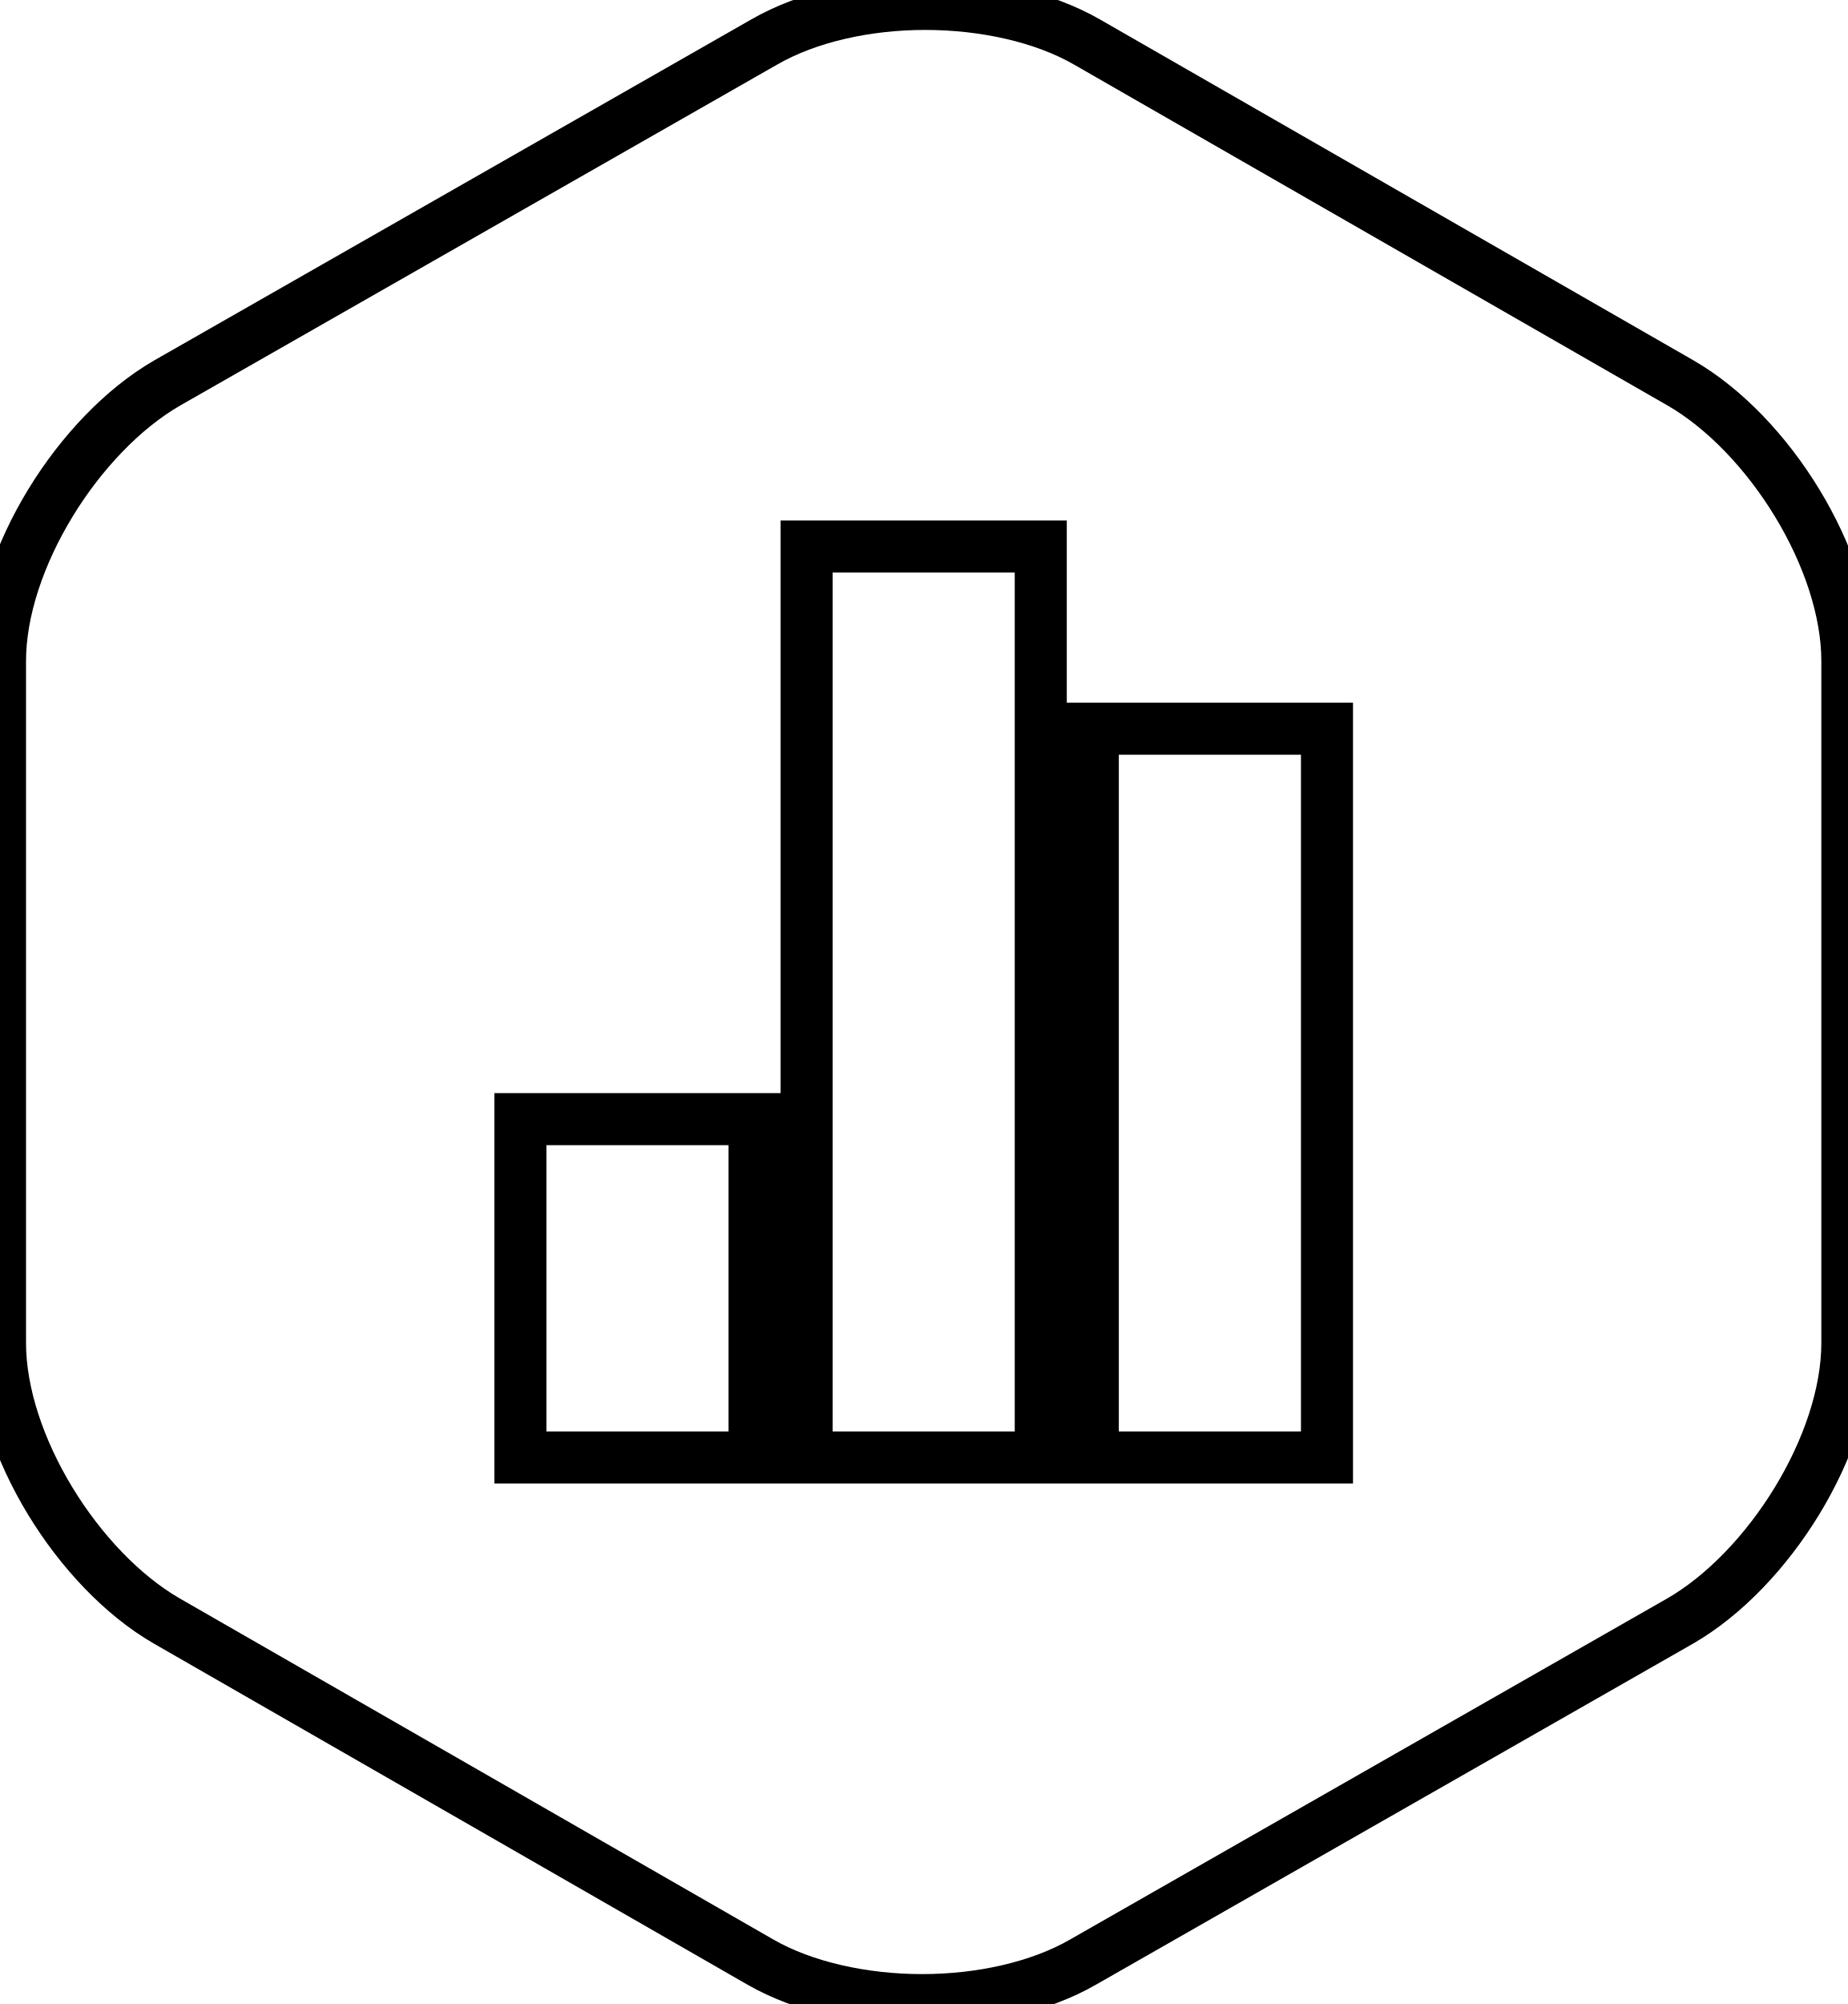
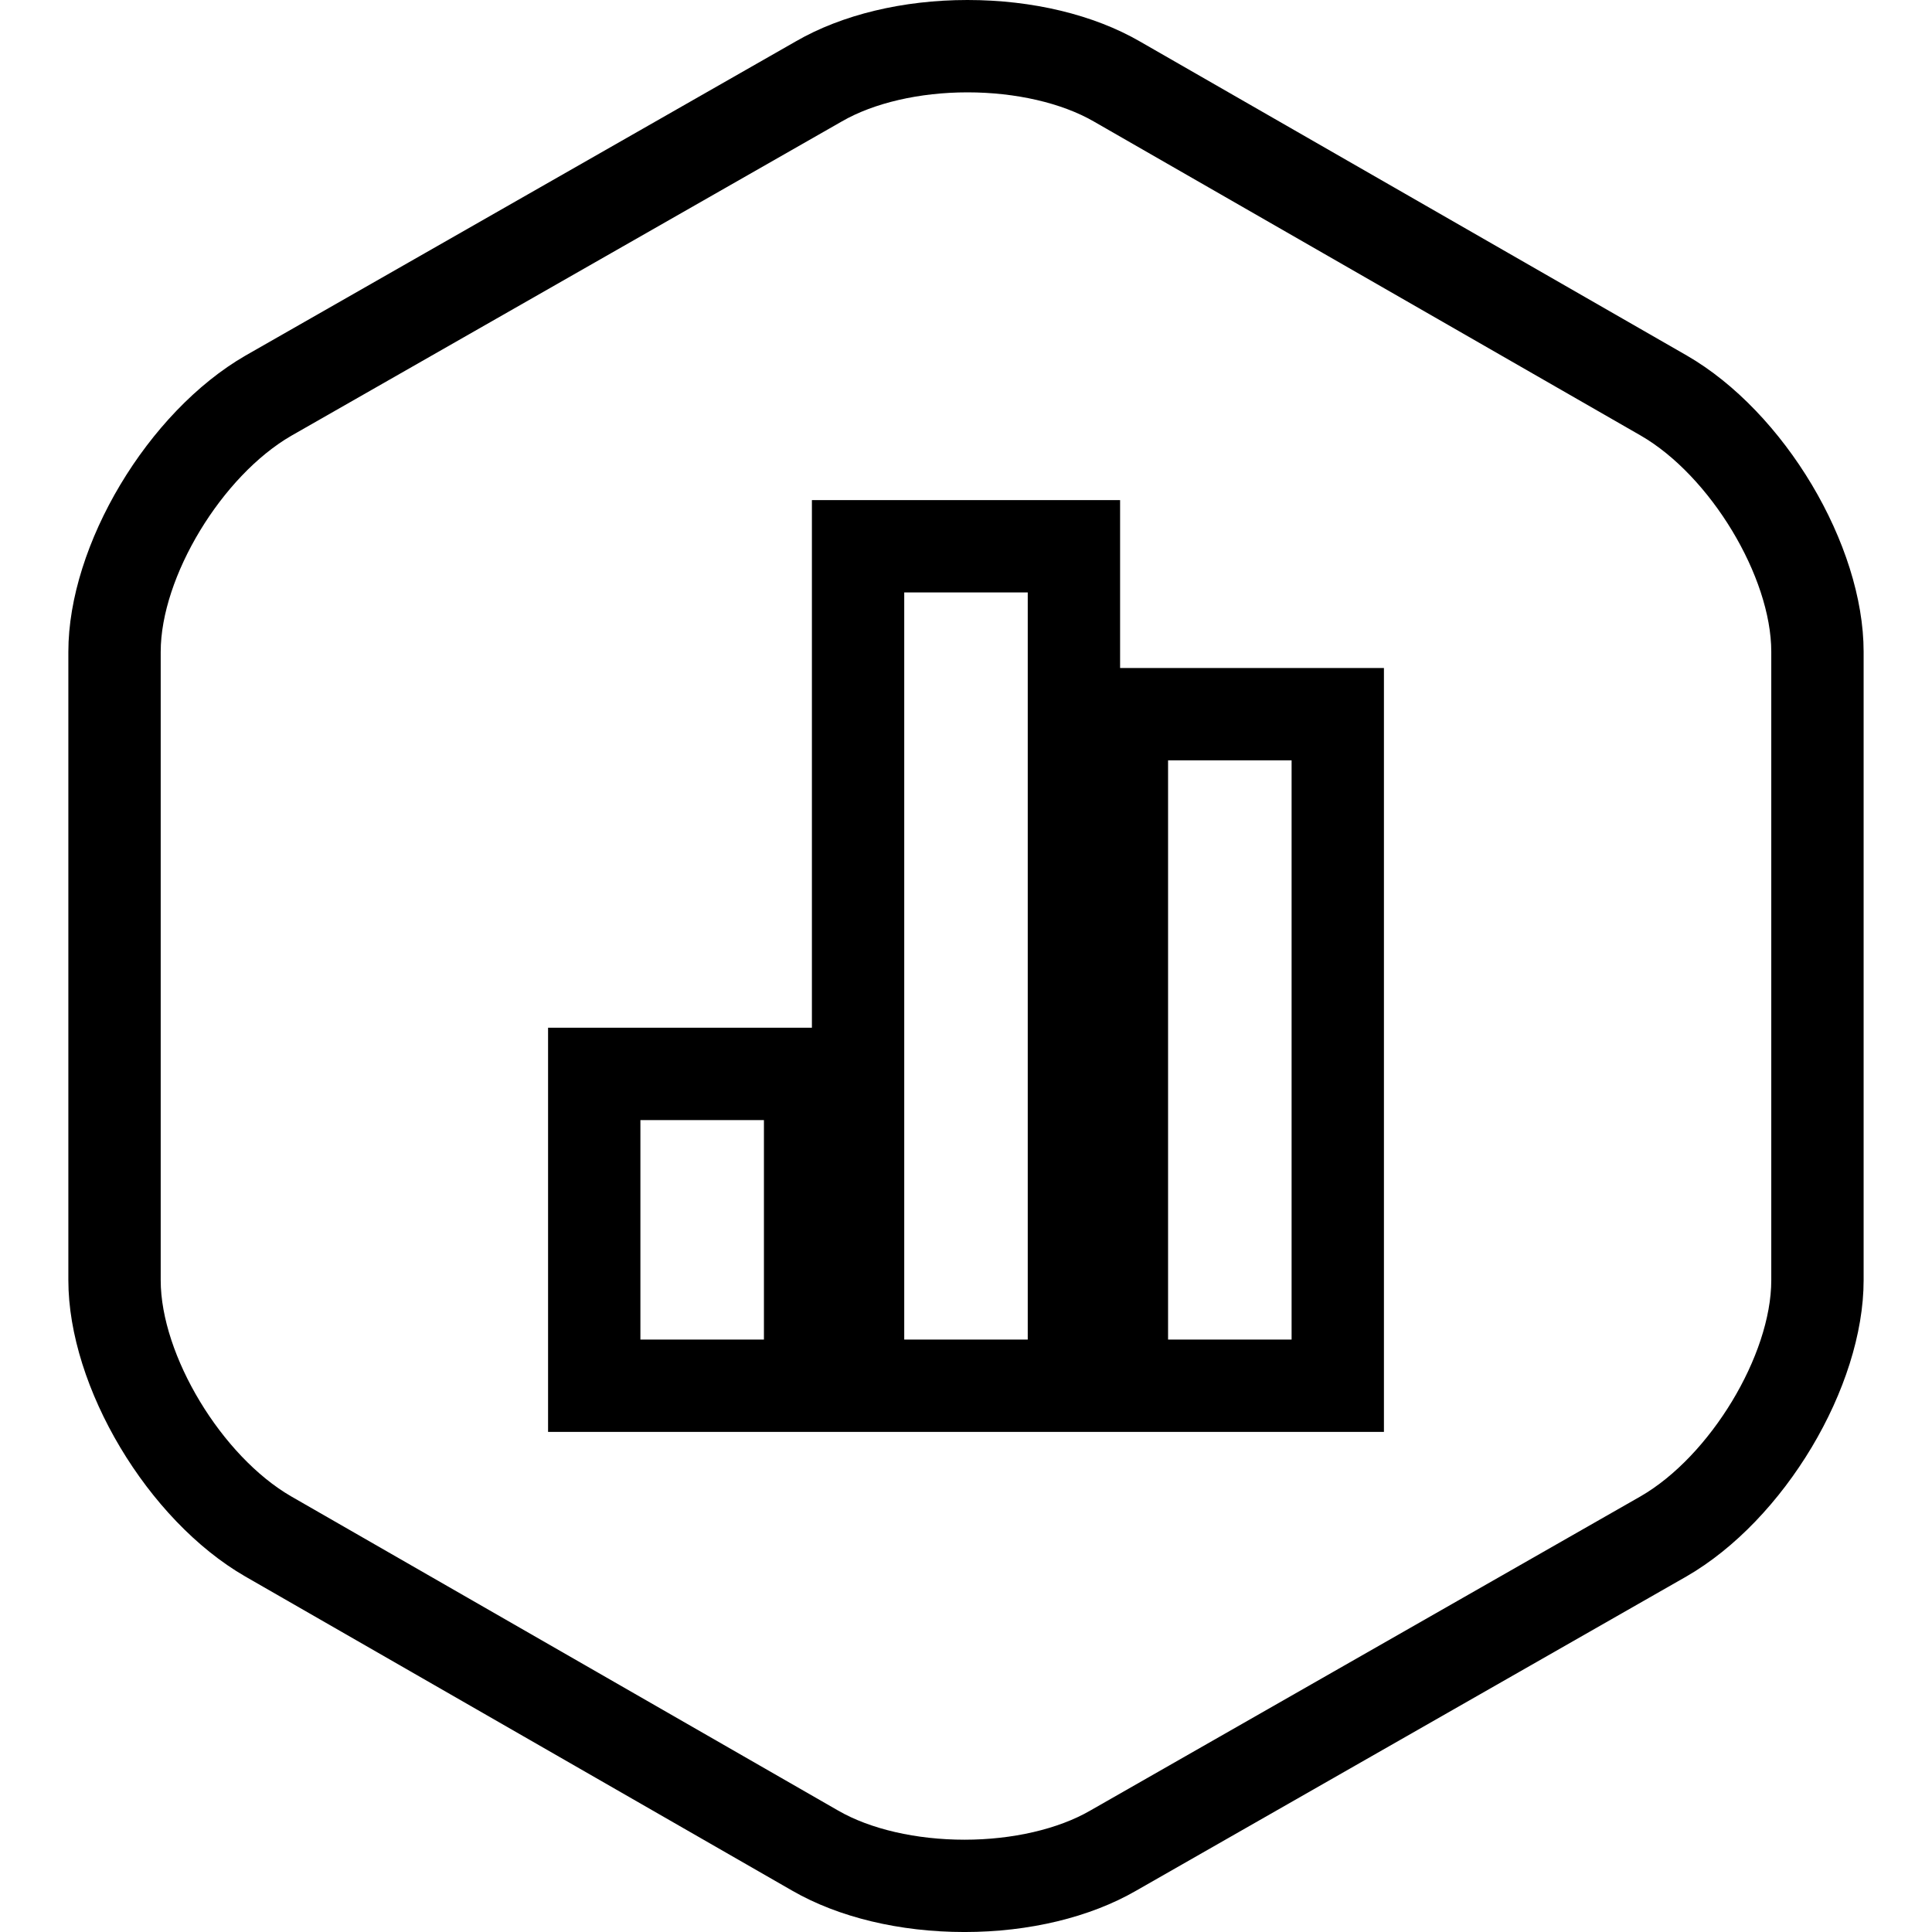
- <svg xmlns="http://www.w3.org/2000/svg" version="1.1" viewBox="0 0 71 77" overflow="visible">
-   <path d="M64.594,14.717L41.787,1.62c-1.696-0.98-3.991-1.47-6.227-1.47c-2.236,0-4.502,0.489-6.199,1.47L6.422,14.717  C3.029,16.676,0,21.483,0,25.401v26.197c0,3.918,3.014,8.725,6.407,10.684l22.805,13.1c1.696,0.979,3.993,1.469,6.228,1.469  c2.236,0,4.501-0.489,6.198-1.469l22.941-13.1C67.972,60.324,71,55.516,71,51.598V25.401C71,21.483,67.987,16.676,64.594,14.717z   M29,56h-9V43h9V56z M40,56h-9V21h9V56z M51,56h-9V28h9V56z" fill="none" stroke="black" stroke-width="2" />
+ <svg xmlns="http://www.w3.org/2000/svg" version="1.1" id="Layer_1" x="0px" y="0px" width="100px" height="100px" viewBox="0 0 100 100" enable-background="new 0 0 100 100" xml:space="preserve">
+   <path d="M49.925,100.001c-3.361,0-6.531-0.762-8.926-2.144l-28.307-16.26c-5.049-2.915-9.154-9.793-9.154-15.336V33.738  c0-5.536,4.113-12.414,9.168-15.333L41.194,2.14c2.383-1.377,5.54-2.14,8.881-2.14c3.362,0,6.532,0.762,8.926,2.146l28.308,16.256  c5.048,2.915,9.152,9.794,9.152,15.336v32.523c0,5.539-4.112,12.417-9.167,15.333L58.805,97.862  C56.422,99.239,53.264,100.001,49.925,100.001z M50.075,4.78c-2.477,0-4.846,0.548-6.5,1.504L15.086,22.55  c-3.601,2.079-6.768,7.31-6.768,11.189v32.523c0,3.884,3.159,9.115,6.759,11.194l28.307,16.26c1.66,0.959,4.043,1.507,6.541,1.507  c2.477,0,4.846-0.548,6.499-1.504l28.491-16.268c3.6-2.077,6.766-7.308,6.766-11.188V33.738c0-3.884-3.158-9.115-6.758-11.194  L56.615,6.288C54.955,5.329,52.573,4.78,50.075,4.78z M71.632,74.115H28.368V53.196h13.656V25.885h15.952v8.69h13.656V74.115z   M60.459,69.336h6.394V39.355h-6.394V69.336z M46.803,69.336h6.393V30.665h-6.393V69.336z M33.147,69.336h6.394v-11.36h-6.394  V69.336z" />
</svg>
